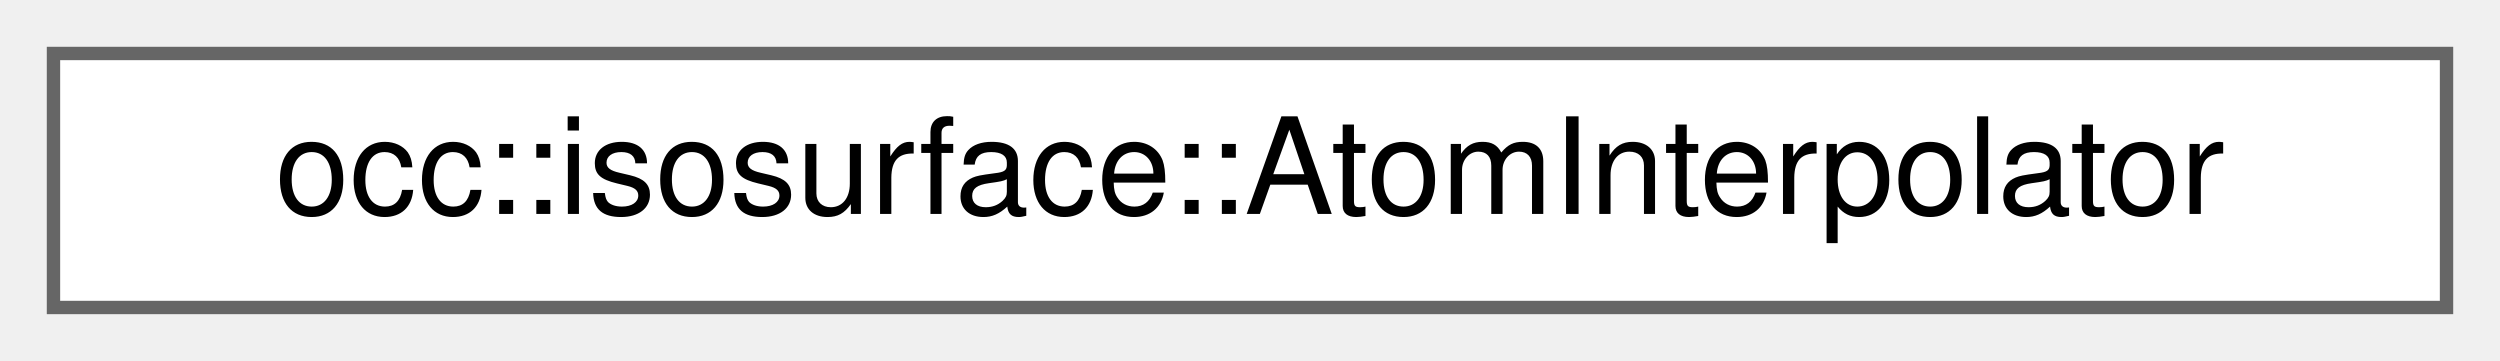
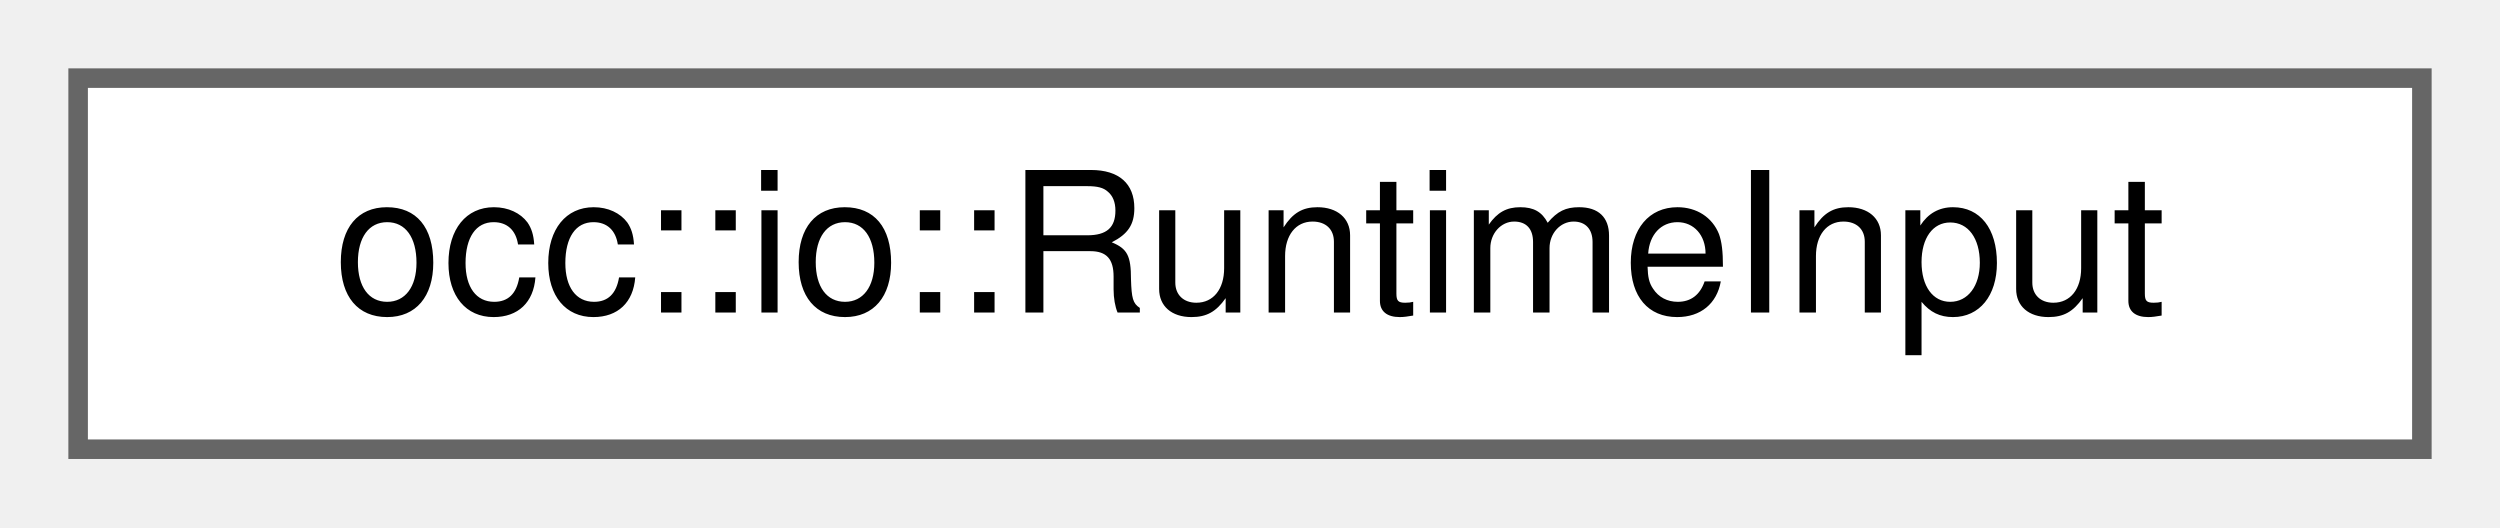
- <svg xmlns="http://www.w3.org/2000/svg" xmlns:xlink="http://www.w3.org/1999/xlink" width="187pt" height="27pt" viewBox="0.00 0.00 187.00 27.00">
+ <svg xmlns="http://www.w3.org/2000/svg" xmlns:xlink="http://www.w3.org/1999/xlink" width="128pt" height="27pt" viewBox="0.00 0.00 128.00 27.00">
  <g id="graph0" class="graph" transform="scale(1 1) rotate(0) translate(4 23)">
    <g id="Node000000" class="node">
      <g id="a_Node000000">
-         <a xlink:href="structocc_1_1isosurface_1_1AtomInterpolator.html" target="_top" xlink:title=" ">
-           <polygon fill="white" stroke="#666666" points="179,-19 0,-19 0,0 179,0 179,-19" />
-           <text text-anchor="middle" x="89.5" y="-7" font-family="Helvetica,sans-Serif" font-size="10.00">occ::isosurface::AtomInterpolator</text>
+         <a xlink:href="structocc_1_1io_1_1RuntimeInput.html" target="_top" xlink:title=" ">
+           <polygon fill="white" stroke="#666666" points="120,-19 0,-19 0,0 120,0 120,-19" />
+           <text text-anchor="middle" x="60" y="-7" font-family="Helvetica,sans-Serif" font-size="10.00">occ::io::RuntimeInput</text>
        </a>
      </g>
    </g>
  </g>
</svg>
